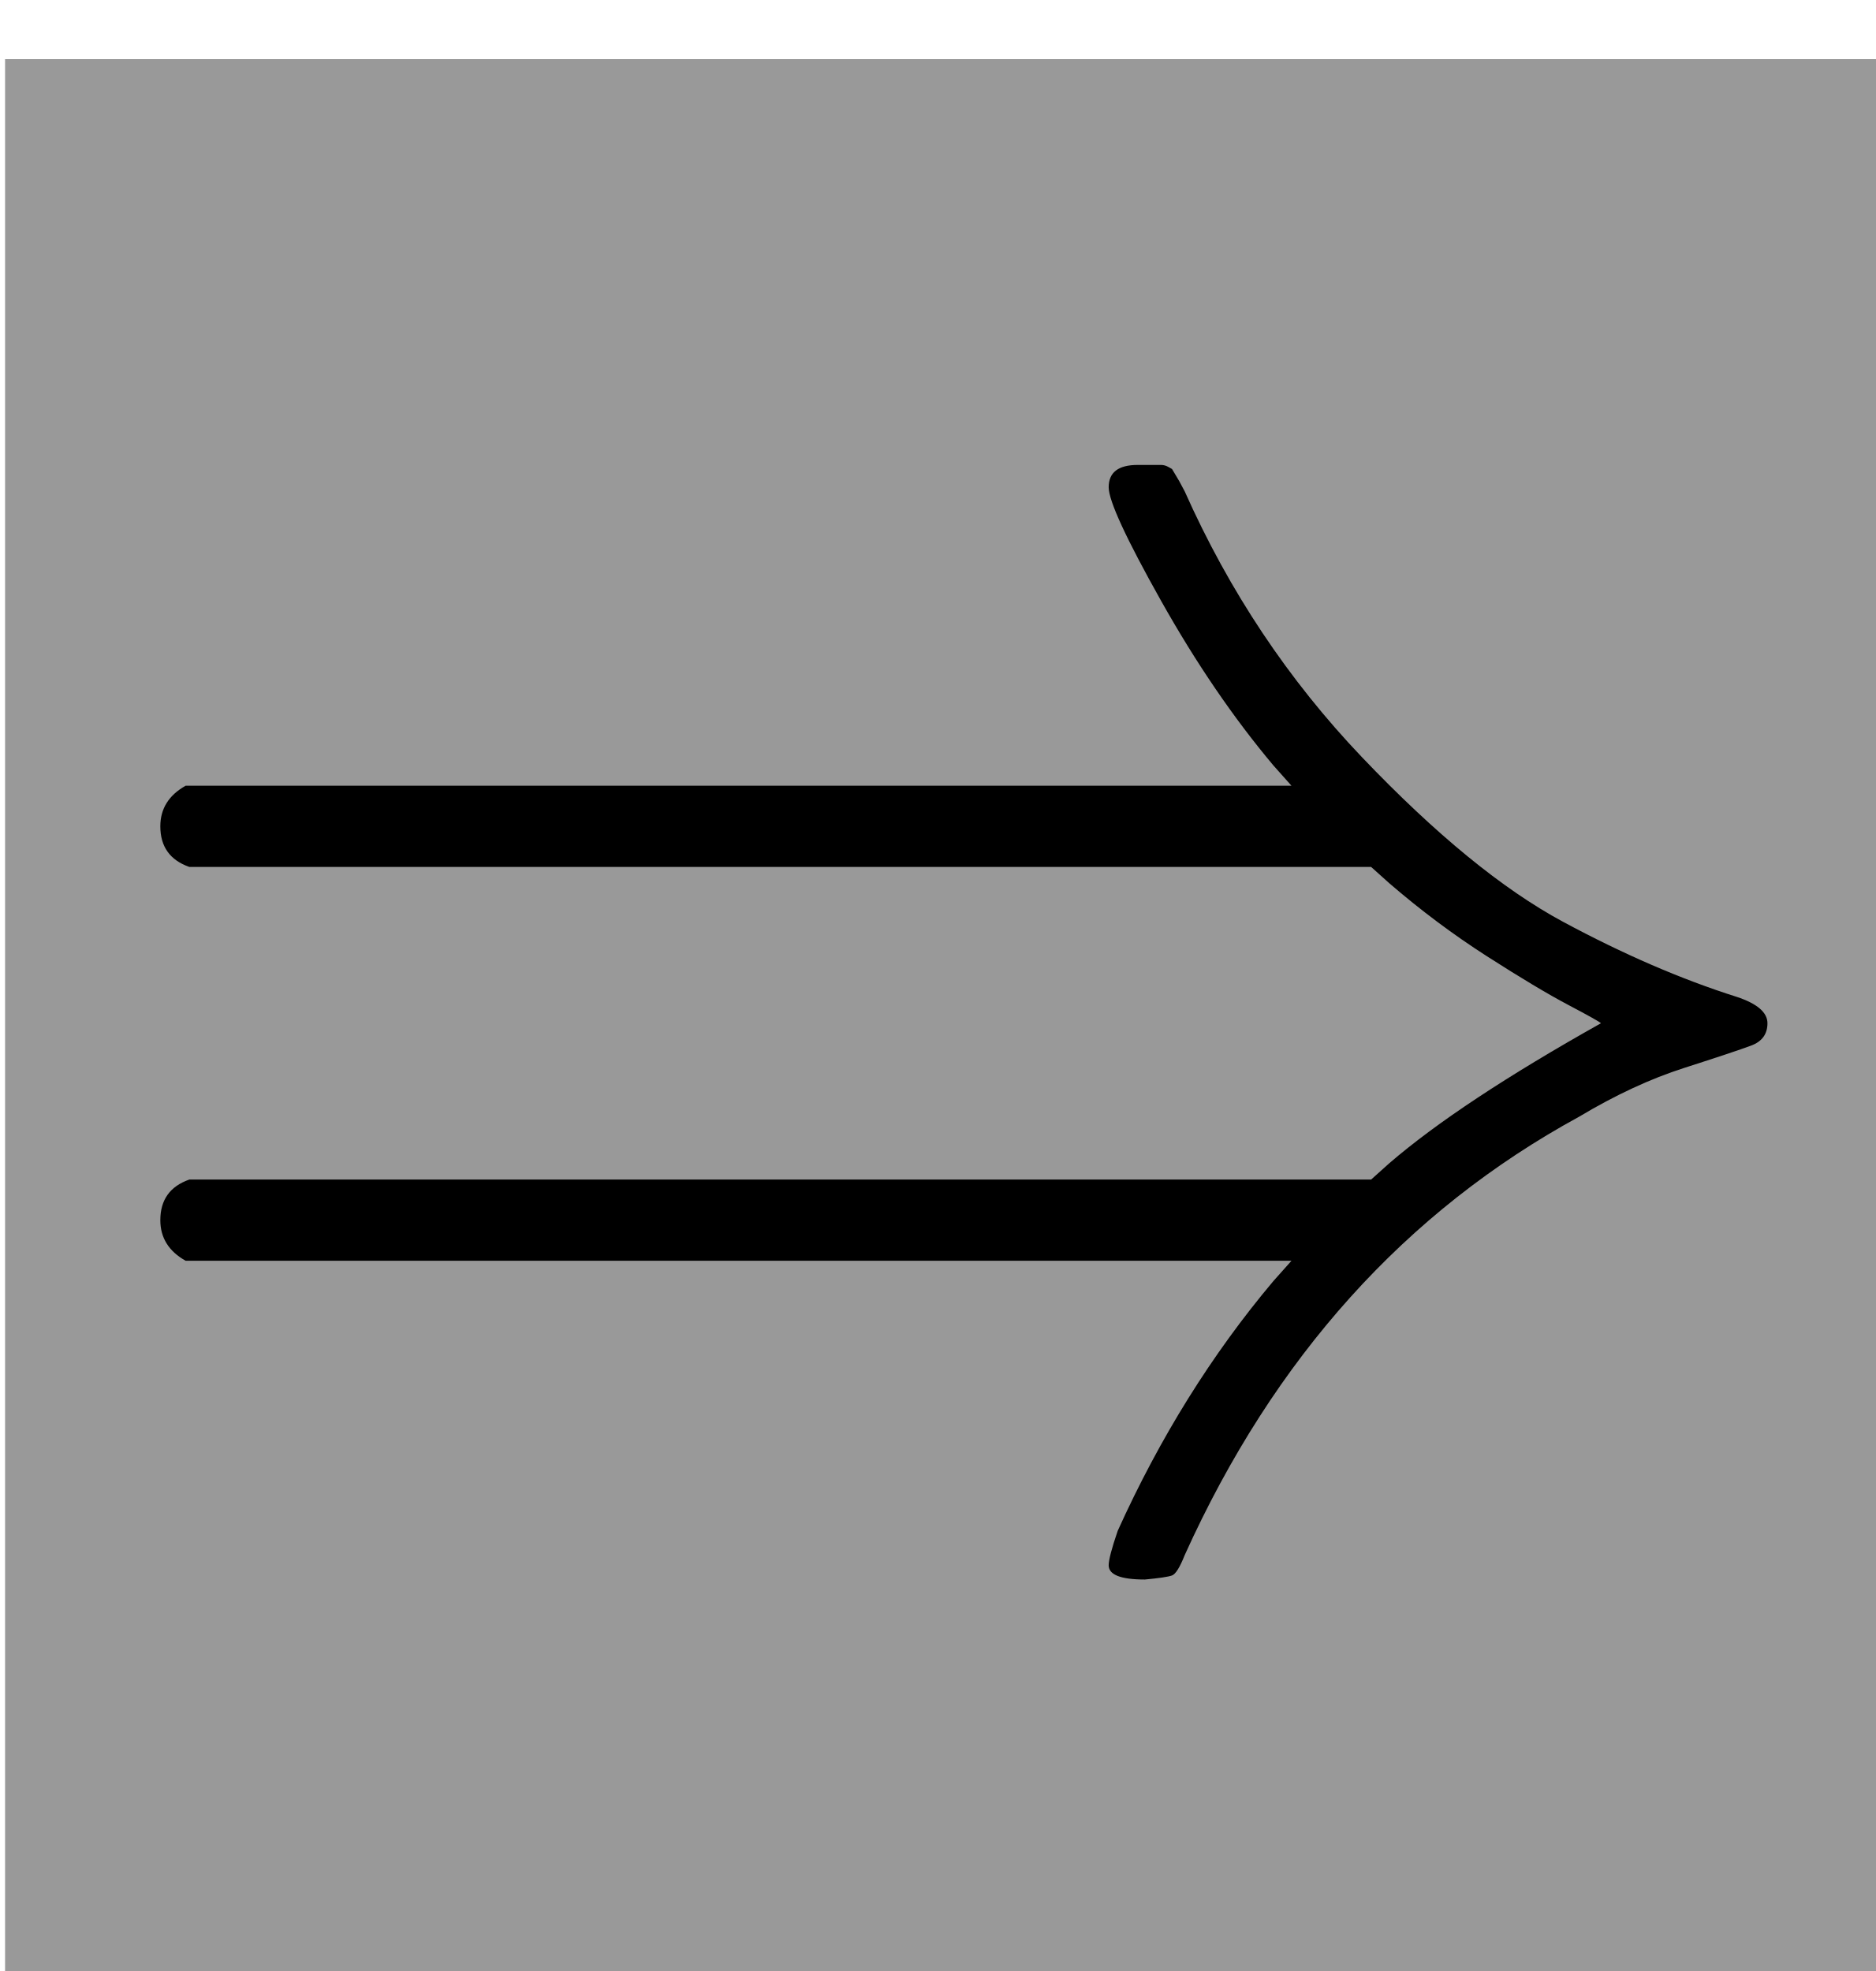
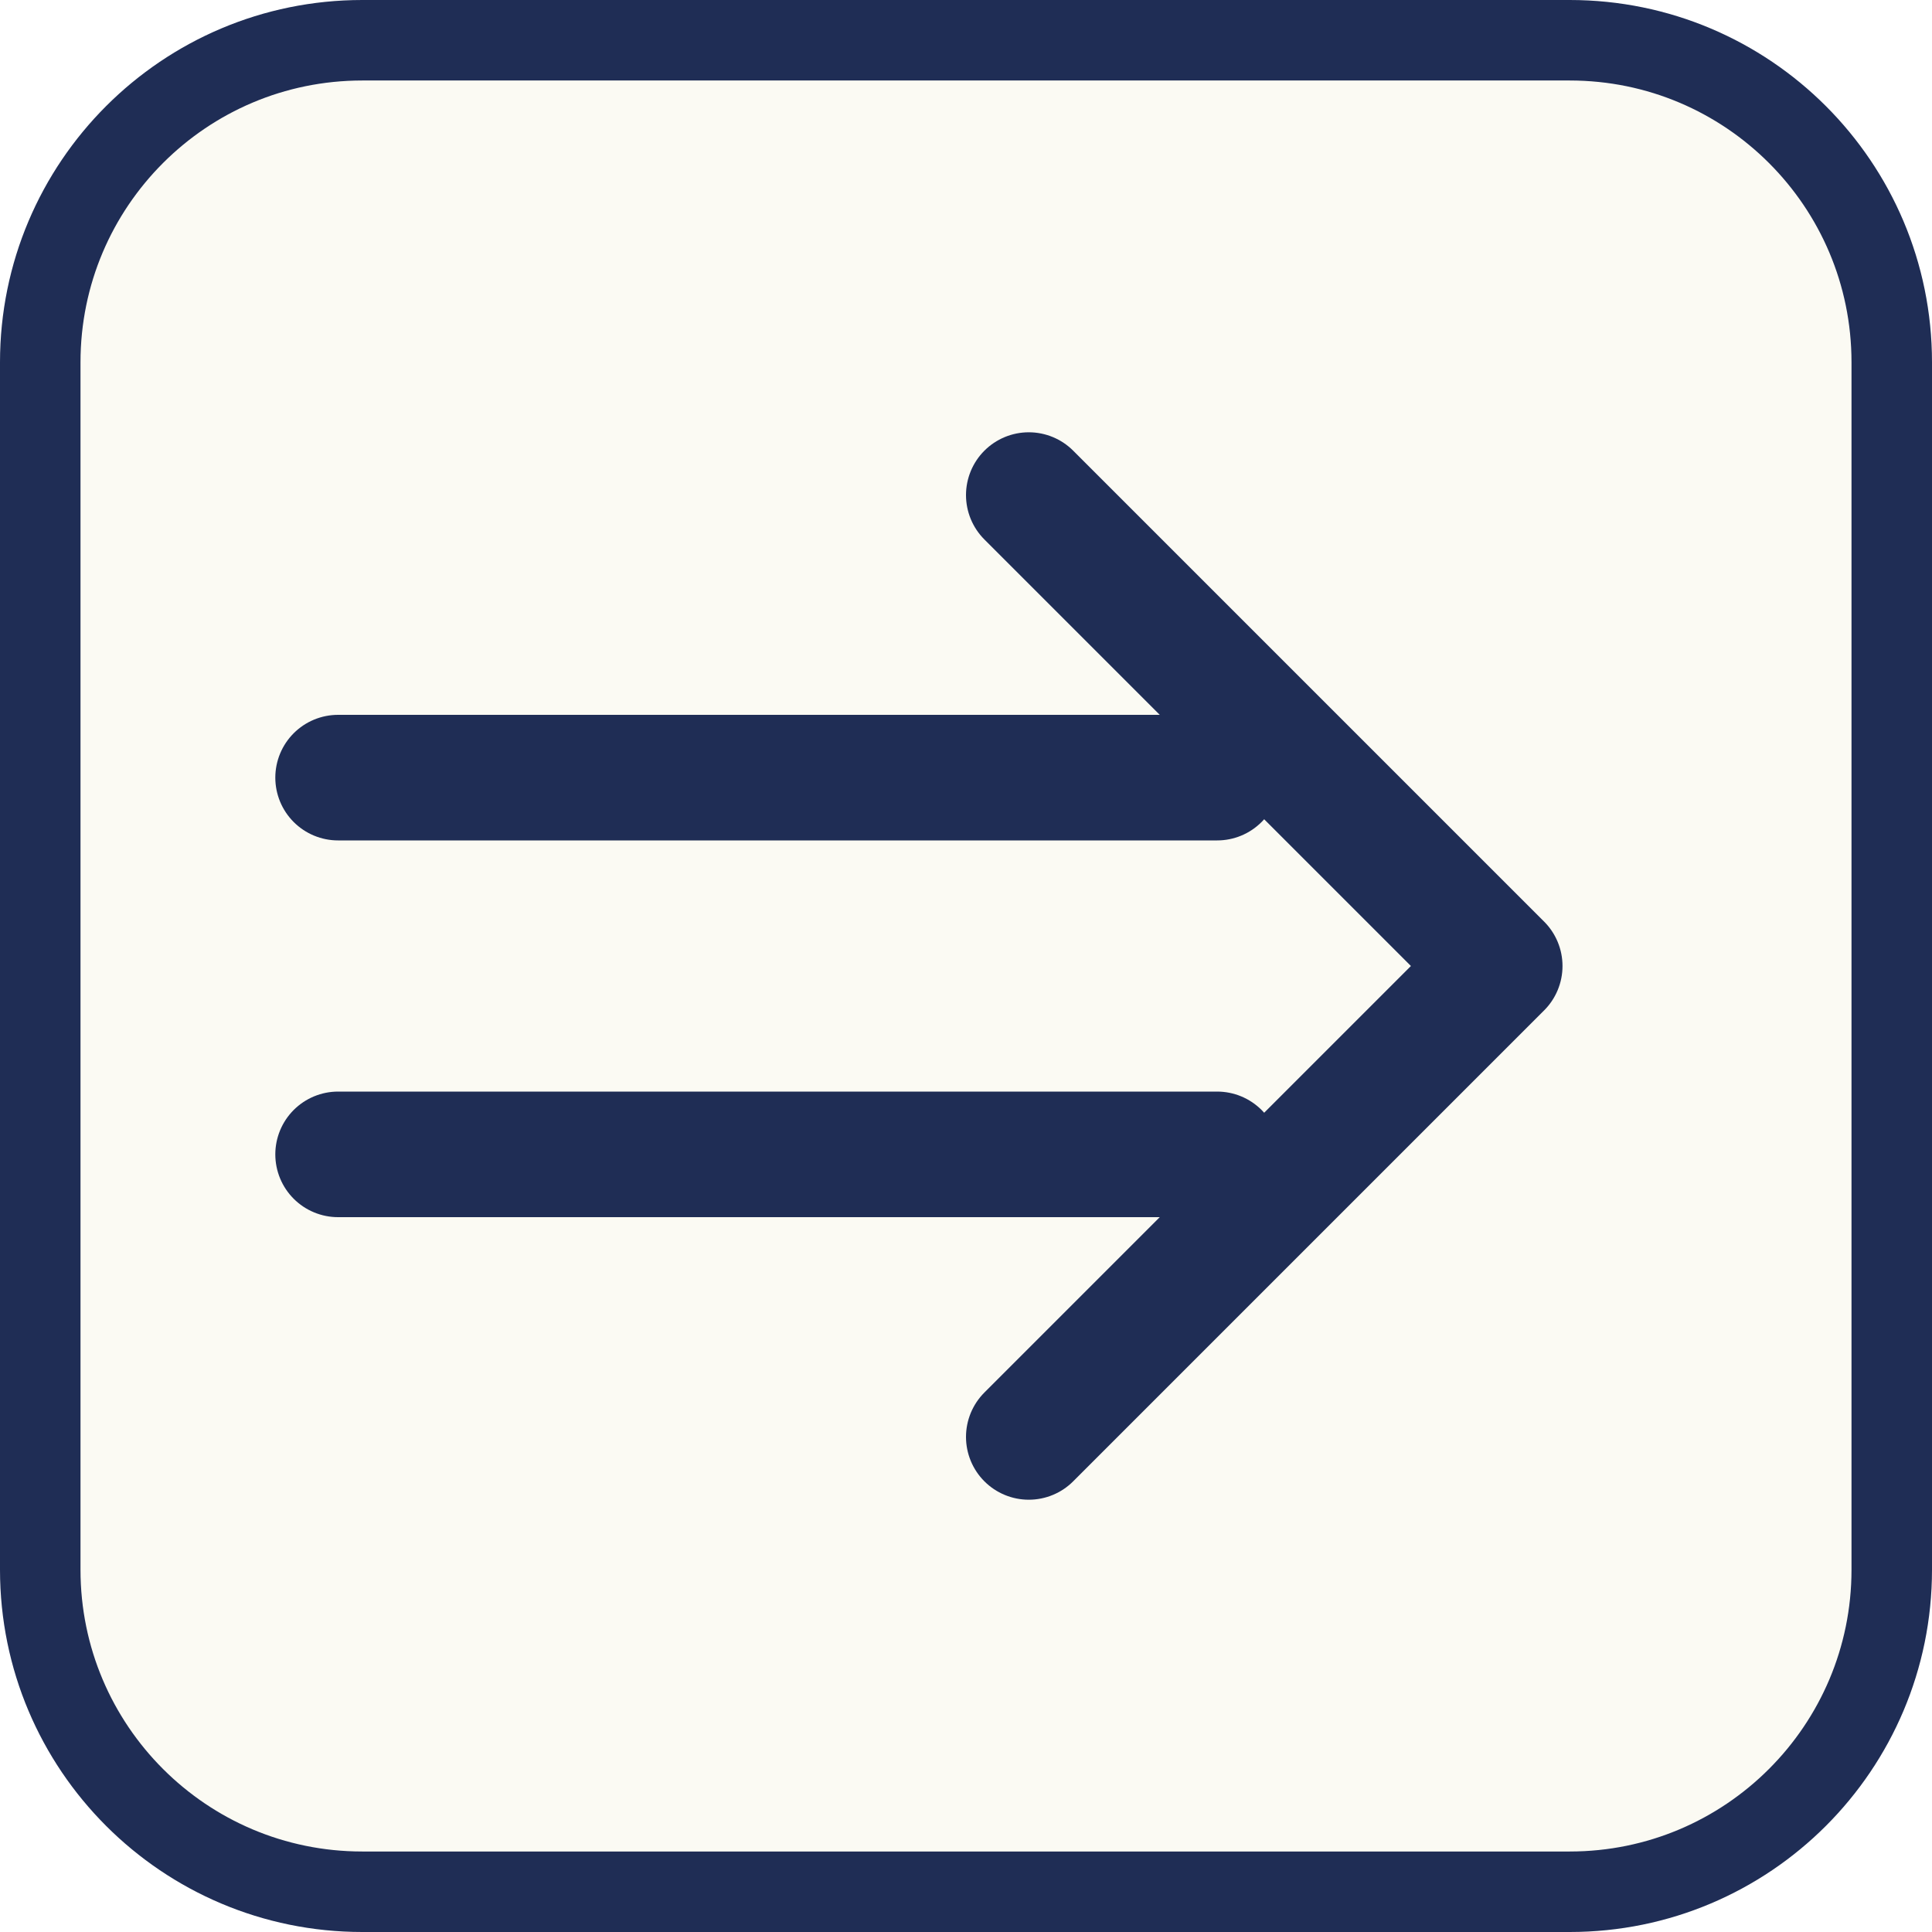
- <svg xmlns="http://www.w3.org/2000/svg" xmlns:xlink="http://www.w3.org/1999/xlink" width="27.312px" height="28.704px" viewBox="0 -1586 1509 1586" aria-hidden="true" style="" version="1.1" id="svg32">
-   <defs id="defs6">
-     <linearGradient id="linearGradient1468">
-       <stop style="stop-color:#afa0c1;stop-opacity:1;" offset="0" id="stop1466" />
-     </linearGradient>
-     <color-profile name="Blue" xlink:href="file:///usr/share/color/icc/colord/Bluish.icc" id="color-profile166" />
-     <path id="MJX-11-TEX-I-1D434" d="M208 74Q208 50 254 46Q272 46 272 35Q272 34 270 22Q267 8 264 4T251 0Q249 0 239 0T205 1T141 2Q70 2 50 0H42Q35 7 35 11Q37 38 48 46H62Q132 49 164 96Q170 102 345 401T523 704Q530 716 547 716H555H572Q578 707 578 706L606 383Q634 60 636 57Q641 46 701 46Q726 46 726 36Q726 34 723 22Q720 7 718 4T704 0Q701 0 690 0T651 1T578 2Q484 2 455 0H443Q437 6 437 9T439 27Q443 40 445 43L449 46H469Q523 49 533 63L521 213H283L249 155Q208 86 208 74ZM516 260Q516 271 504 416T490 562L463 519Q447 492 400 412L310 260L413 259Q516 259 516 260Z" />
-     <path id="MJX-11-TEX-I-1D435" d="M231 637Q204 637 199 638T194 649Q194 676 205 682Q206 683 335 683Q594 683 608 681Q671 671 713 636T756 544Q756 480 698 429T565 360L555 357Q619 348 660 311T702 219Q702 146 630 78T453 1Q446 0 242 0Q42 0 39 2Q35 5 35 10Q35 17 37 24Q42 43 47 45Q51 46 62 46H68Q95 46 128 49Q142 52 147 61Q150 65 219 339T288 628Q288 635 231 637ZM649 544Q649 574 634 600T585 634Q578 636 493 637Q473 637 451 637T416 636H403Q388 635 384 626Q382 622 352 506Q352 503 351 500L320 374H401Q482 374 494 376Q554 386 601 434T649 544ZM595 229Q595 273 572 302T512 336Q506 337 429 337Q311 337 310 336Q310 334 293 263T258 122L240 52Q240 48 252 48T333 46Q422 46 429 47Q491 54 543 105T595 229Z" />
-     <path id="MJX-11-TEX-S4-2192" d="M56 237T56 250T70 270H835Q719 357 692 493Q692 494 692 496T691 499Q691 511 708 511H711Q720 511 723 510T729 506T732 497T735 481T743 456Q765 389 816 336T935 261Q944 258 944 250Q944 244 939 241T915 231T877 212Q836 186 806 152T761 85T740 35T732 4Q730 -6 727 -8T711 -11Q691 -11 691 0Q691 7 696 25Q728 151 835 230H70Q56 237 56 250Z" />
-     <path id="MJX-11-TEX-S4-2212" d="M84 237T84 250T98 270H679Q694 262 694 250T679 230H98Q84 237 84 250Z" />
-   </defs>
-   <g id="layer1" style="display:inline">
-     <rect id="rect649" width="1510.086" height="1540.223" x="4.031" y="-1538.416" style="stroke-width:55.254;fill-opacity:1;fill:#999999;stroke-miterlimit:4;stroke-dasharray:none" />
-     <g stroke="currentColor" fill="currentColor" stroke-width="0" transform="matrix(1.456004,0,0,-1.633628,47.40219,-354.2211)" id="g11">
-       <g data-mml-node="math" id="g9">
-         <g data-mml-node="mo" id="g7">
-           <path id="use5" d="m 580,514 q 0,11 16,11 5,0 8,0 3,0 5,0 2,0 4,-1 2,-1 2,-1 0,0 2,-3 2,-3 2,-3 0,0 3,-5 37,-74 98,-131 61,-57 111,-81 50,-24 96,-37 17,-5 17,-13 0,-8 -9,-11 -9,-3 -37,-11 -28,-8 -58,-24 -144,-70 -218,-216 -4,-9 -7,-10 -3,-1 -15,-2 -20,0 -20,7 0,4 5,17 35,69 86,123 l 10,10 H 70 q -14,7 -14,20 0,15 16,20 h 653 l 10,8 q 39,30 117,69 -1,1 -18,9 -17,8 -45,24 -28,16 -54,36 l -10,8 H 72 q -16,5 -16,20 0,13 14,20 h 611 l -10,10 q -33,35 -62,81 -29,46 -29,56 z" />
-         </g>
-       </g>
-     </g>
+ <svg xmlns="http://www.w3.org/2000/svg" width="24" height="24" viewBox="0 0 24 24">
+   <rect x="0.5" y="0.5" width="23" height="23" rx="4" fill="#FBFAF3" stroke="#1F2D55" stroke-width="1" />
+   <g transform="translate(12 12) scale(0.78) translate(-12 -12)">
+     <path d="M2 9 H16 M2 15 H16 M13 4.5 L20.5 12 L13 19.5" fill="none" stroke="#1F2D55" stroke-width="2" stroke-linecap="round" stroke-linejoin="round" />
  </g>
</svg>
